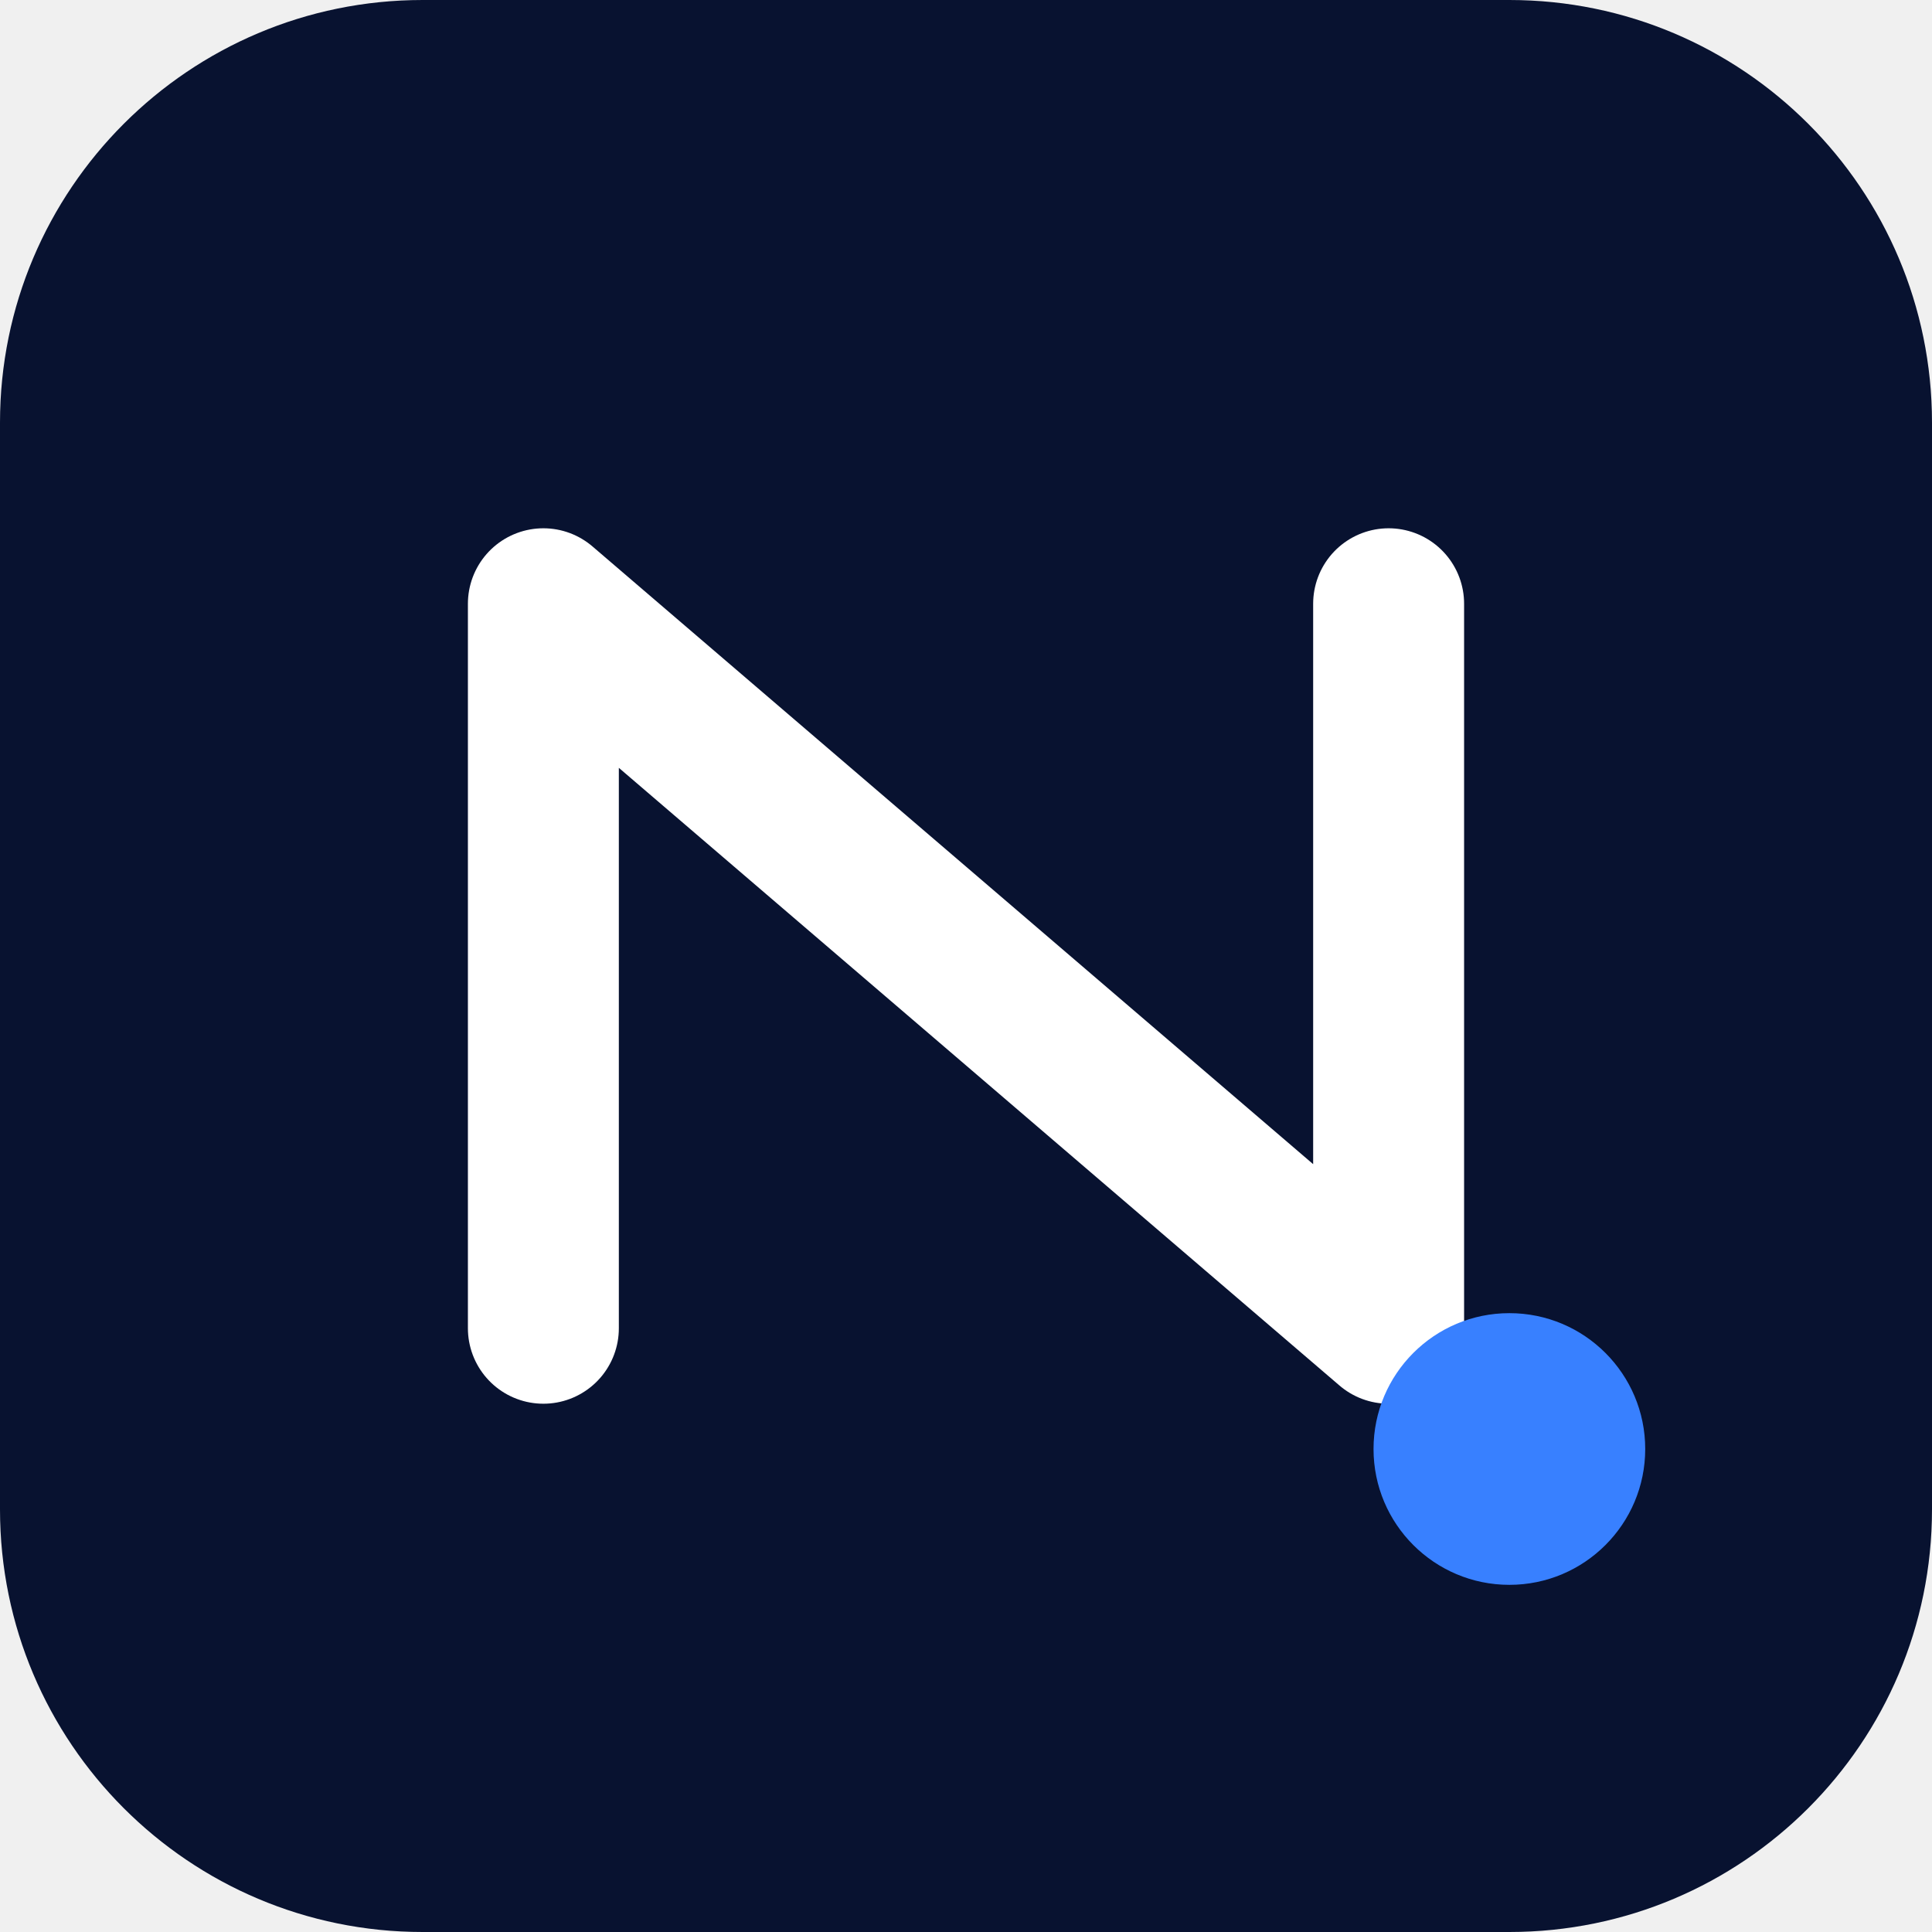
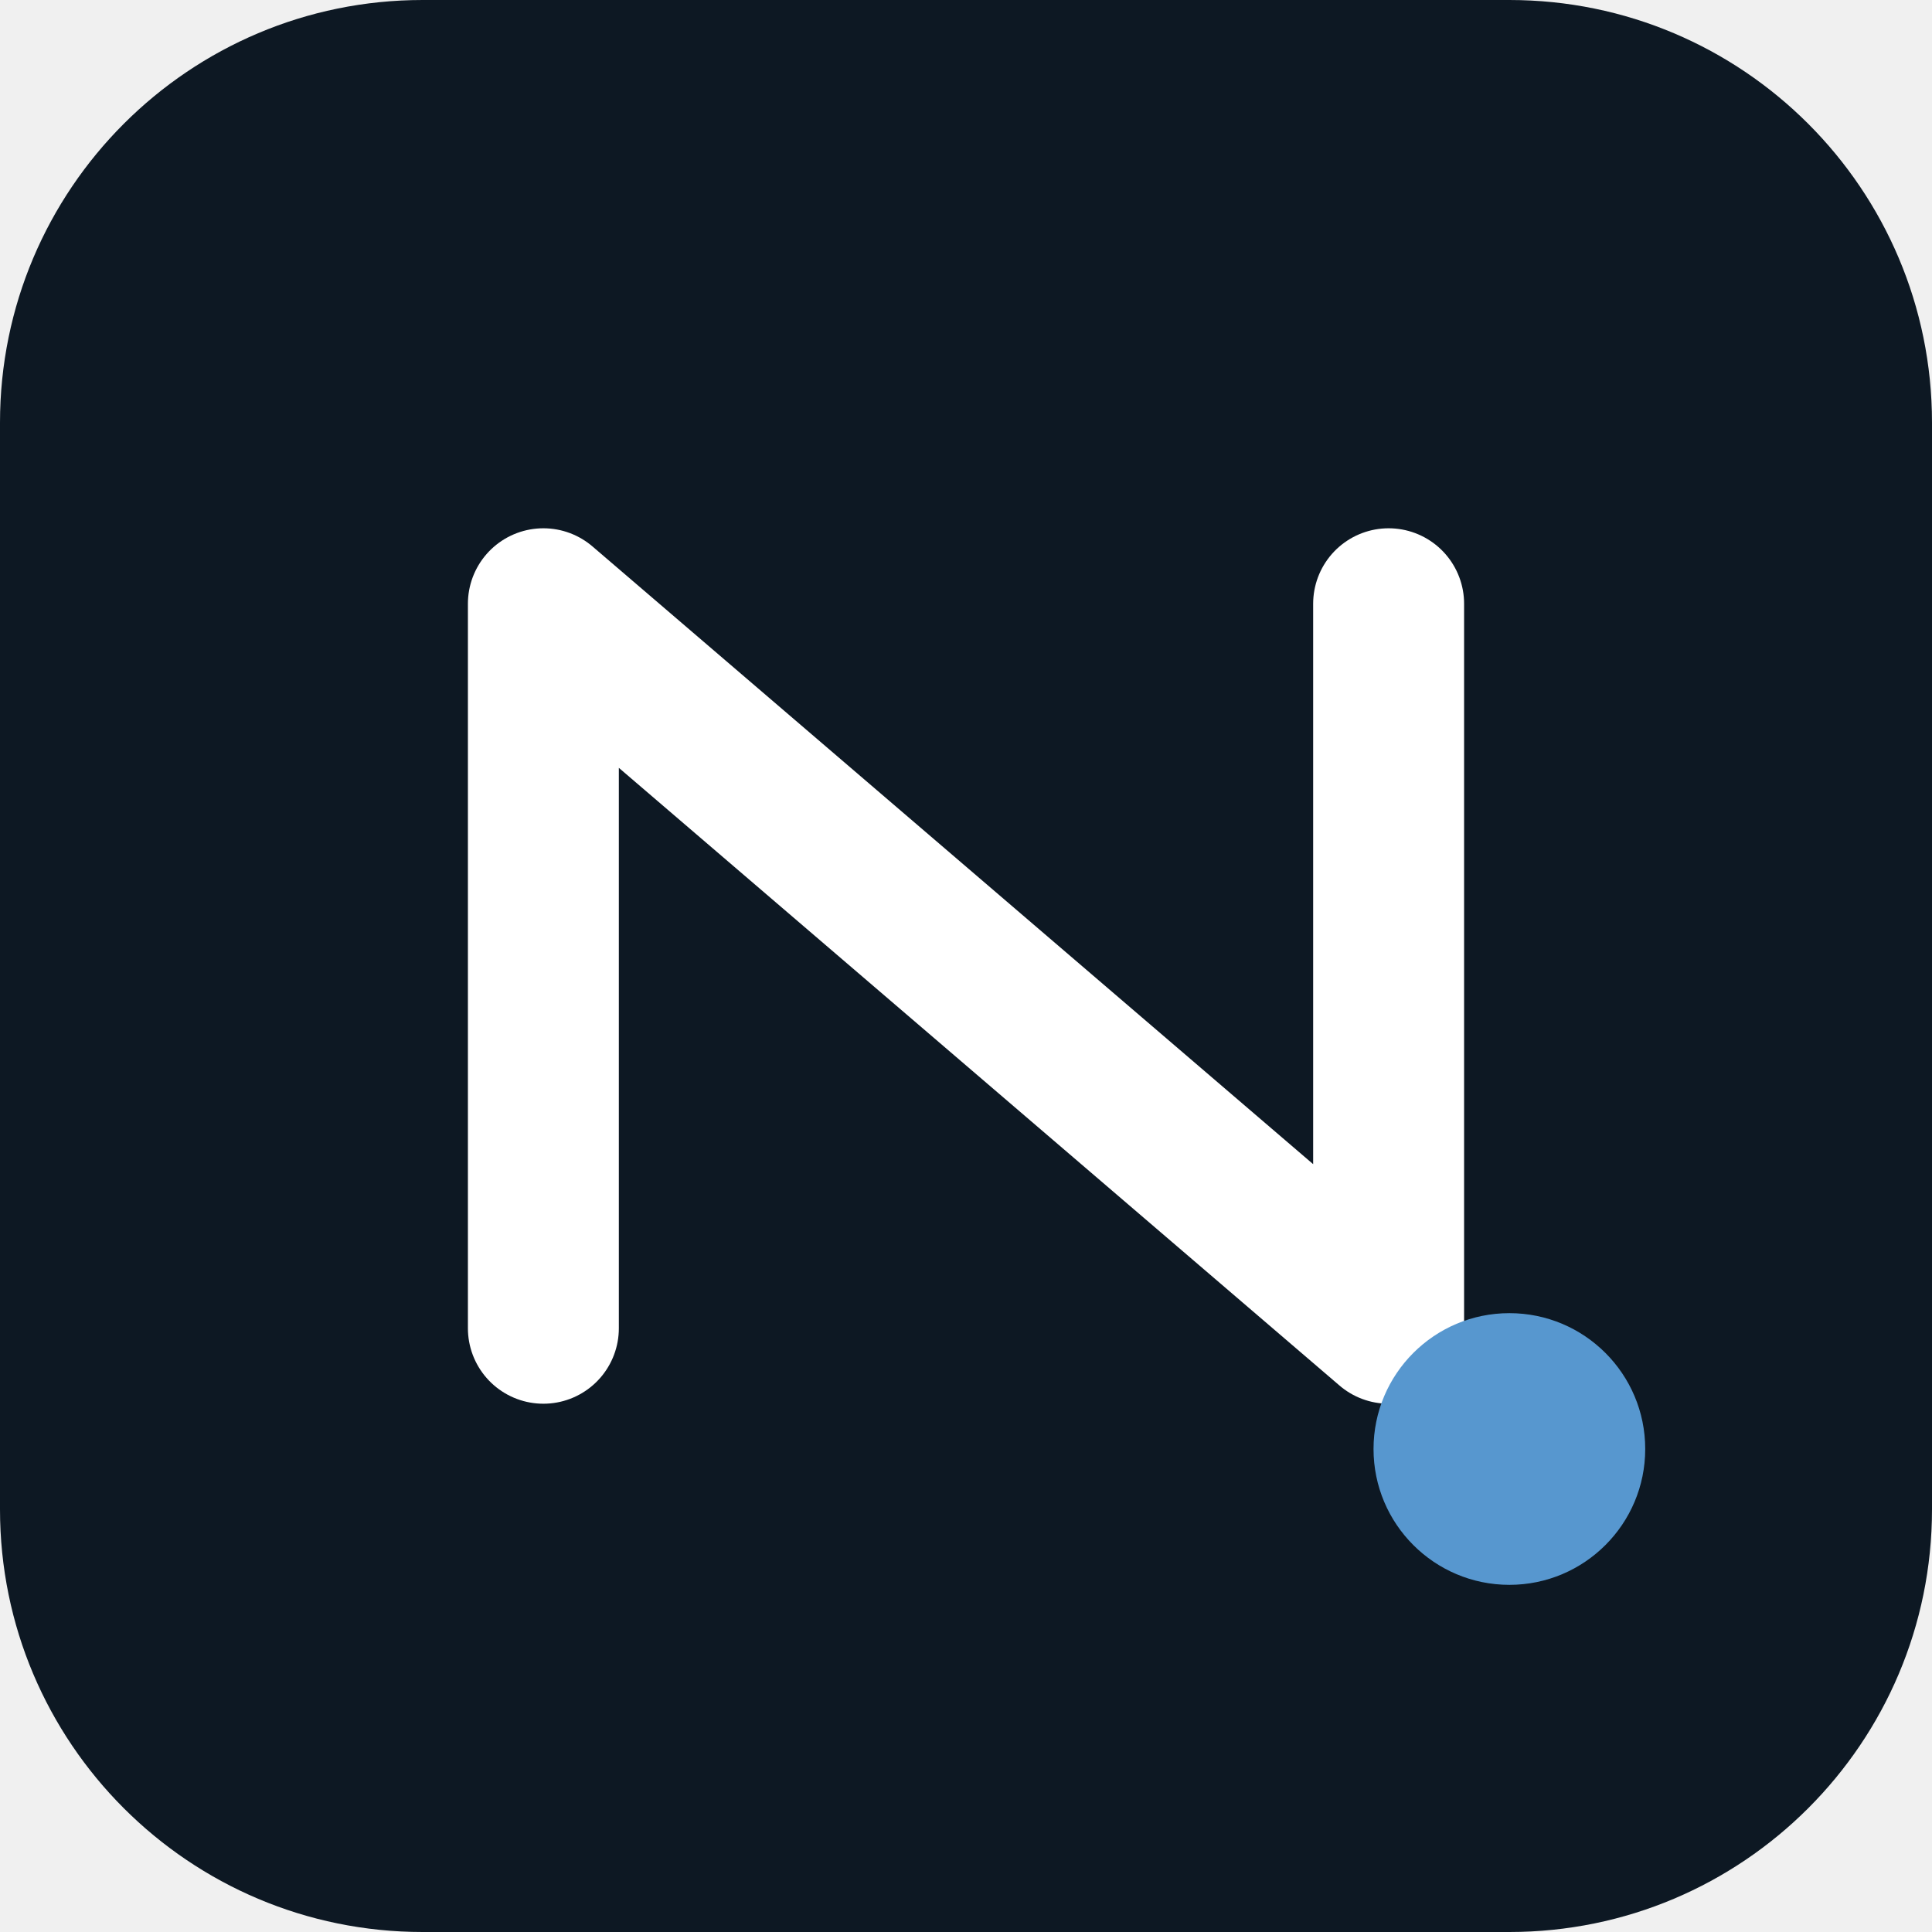
<svg xmlns="http://www.w3.org/2000/svg" viewBox="0 0 64 64">
-   <rect width="64" height="64" rx="14" fill="#081230" />
+   <rect width="64" height="64" rx="14" fill="#0d1823" />
  <path d="M18 44V20l28 24V20" fill="none" stroke="#fff" stroke-width="5" stroke-linecap="round" stroke-linejoin="round" />
-   <circle cx="50" cy="48" r="4.5" fill="#3880ff" />
+   <circle cx="50" cy="48" r="4.5" fill="#5797cf" />
</svg>
